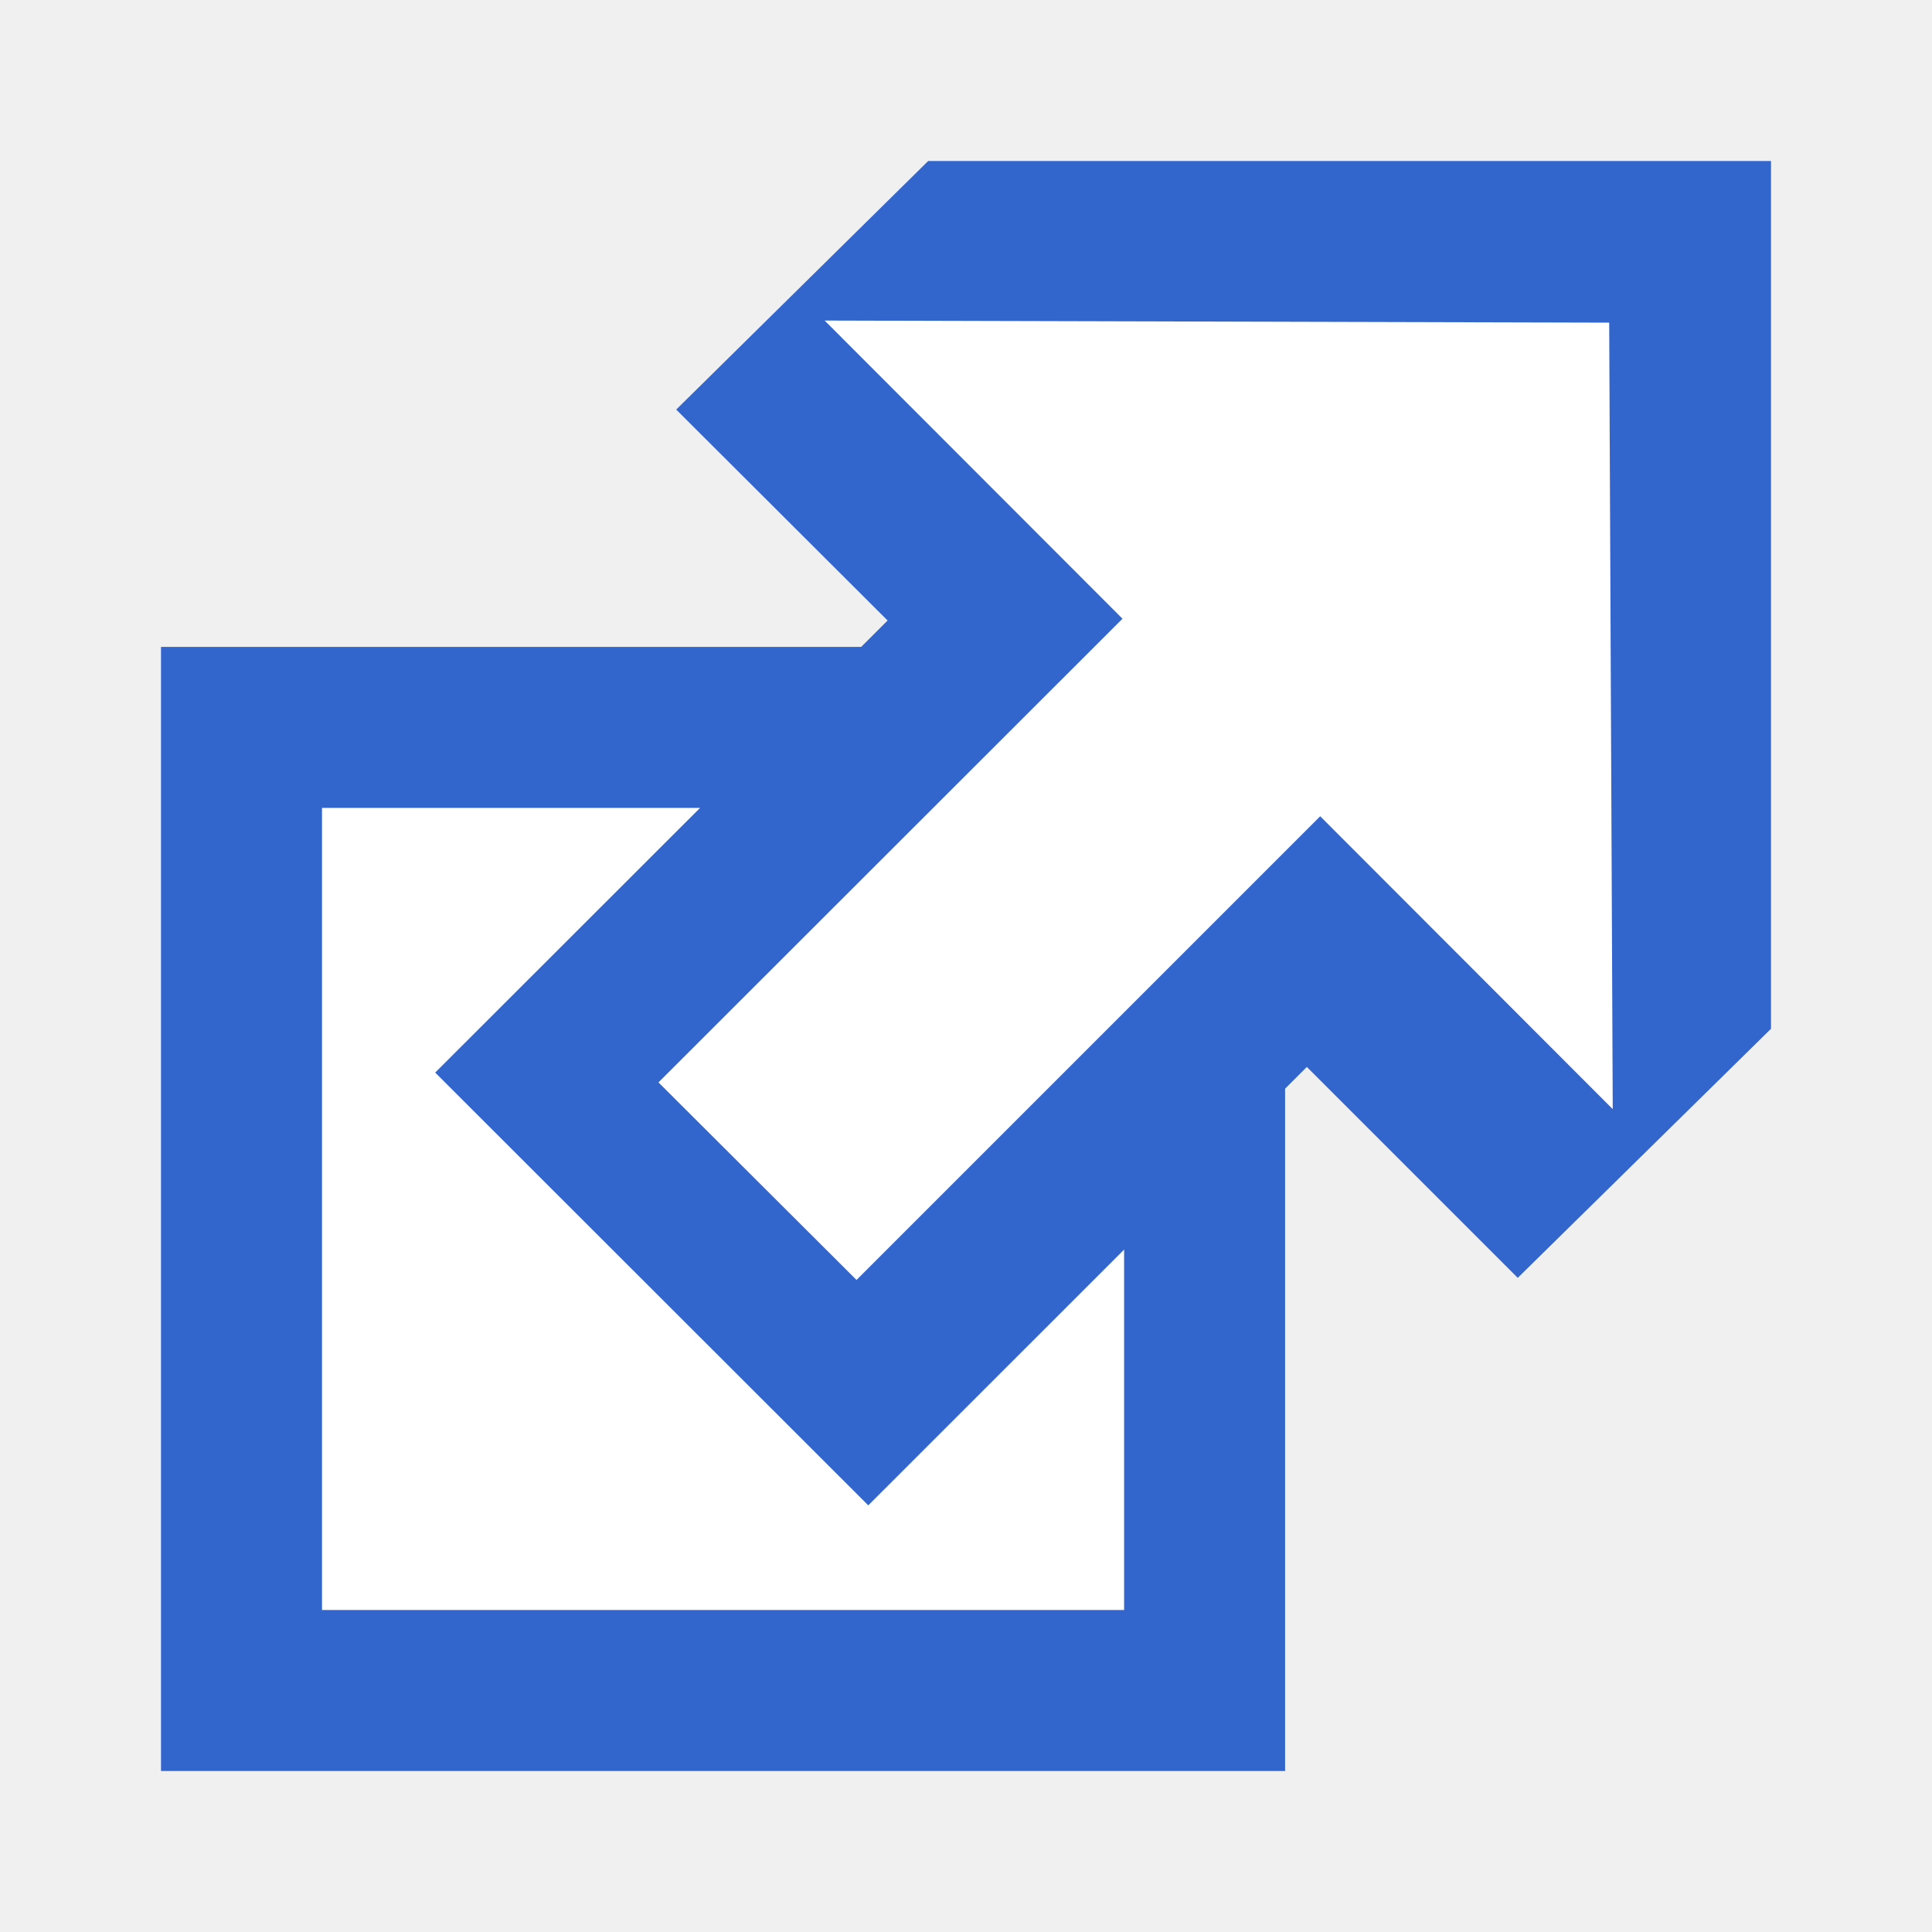
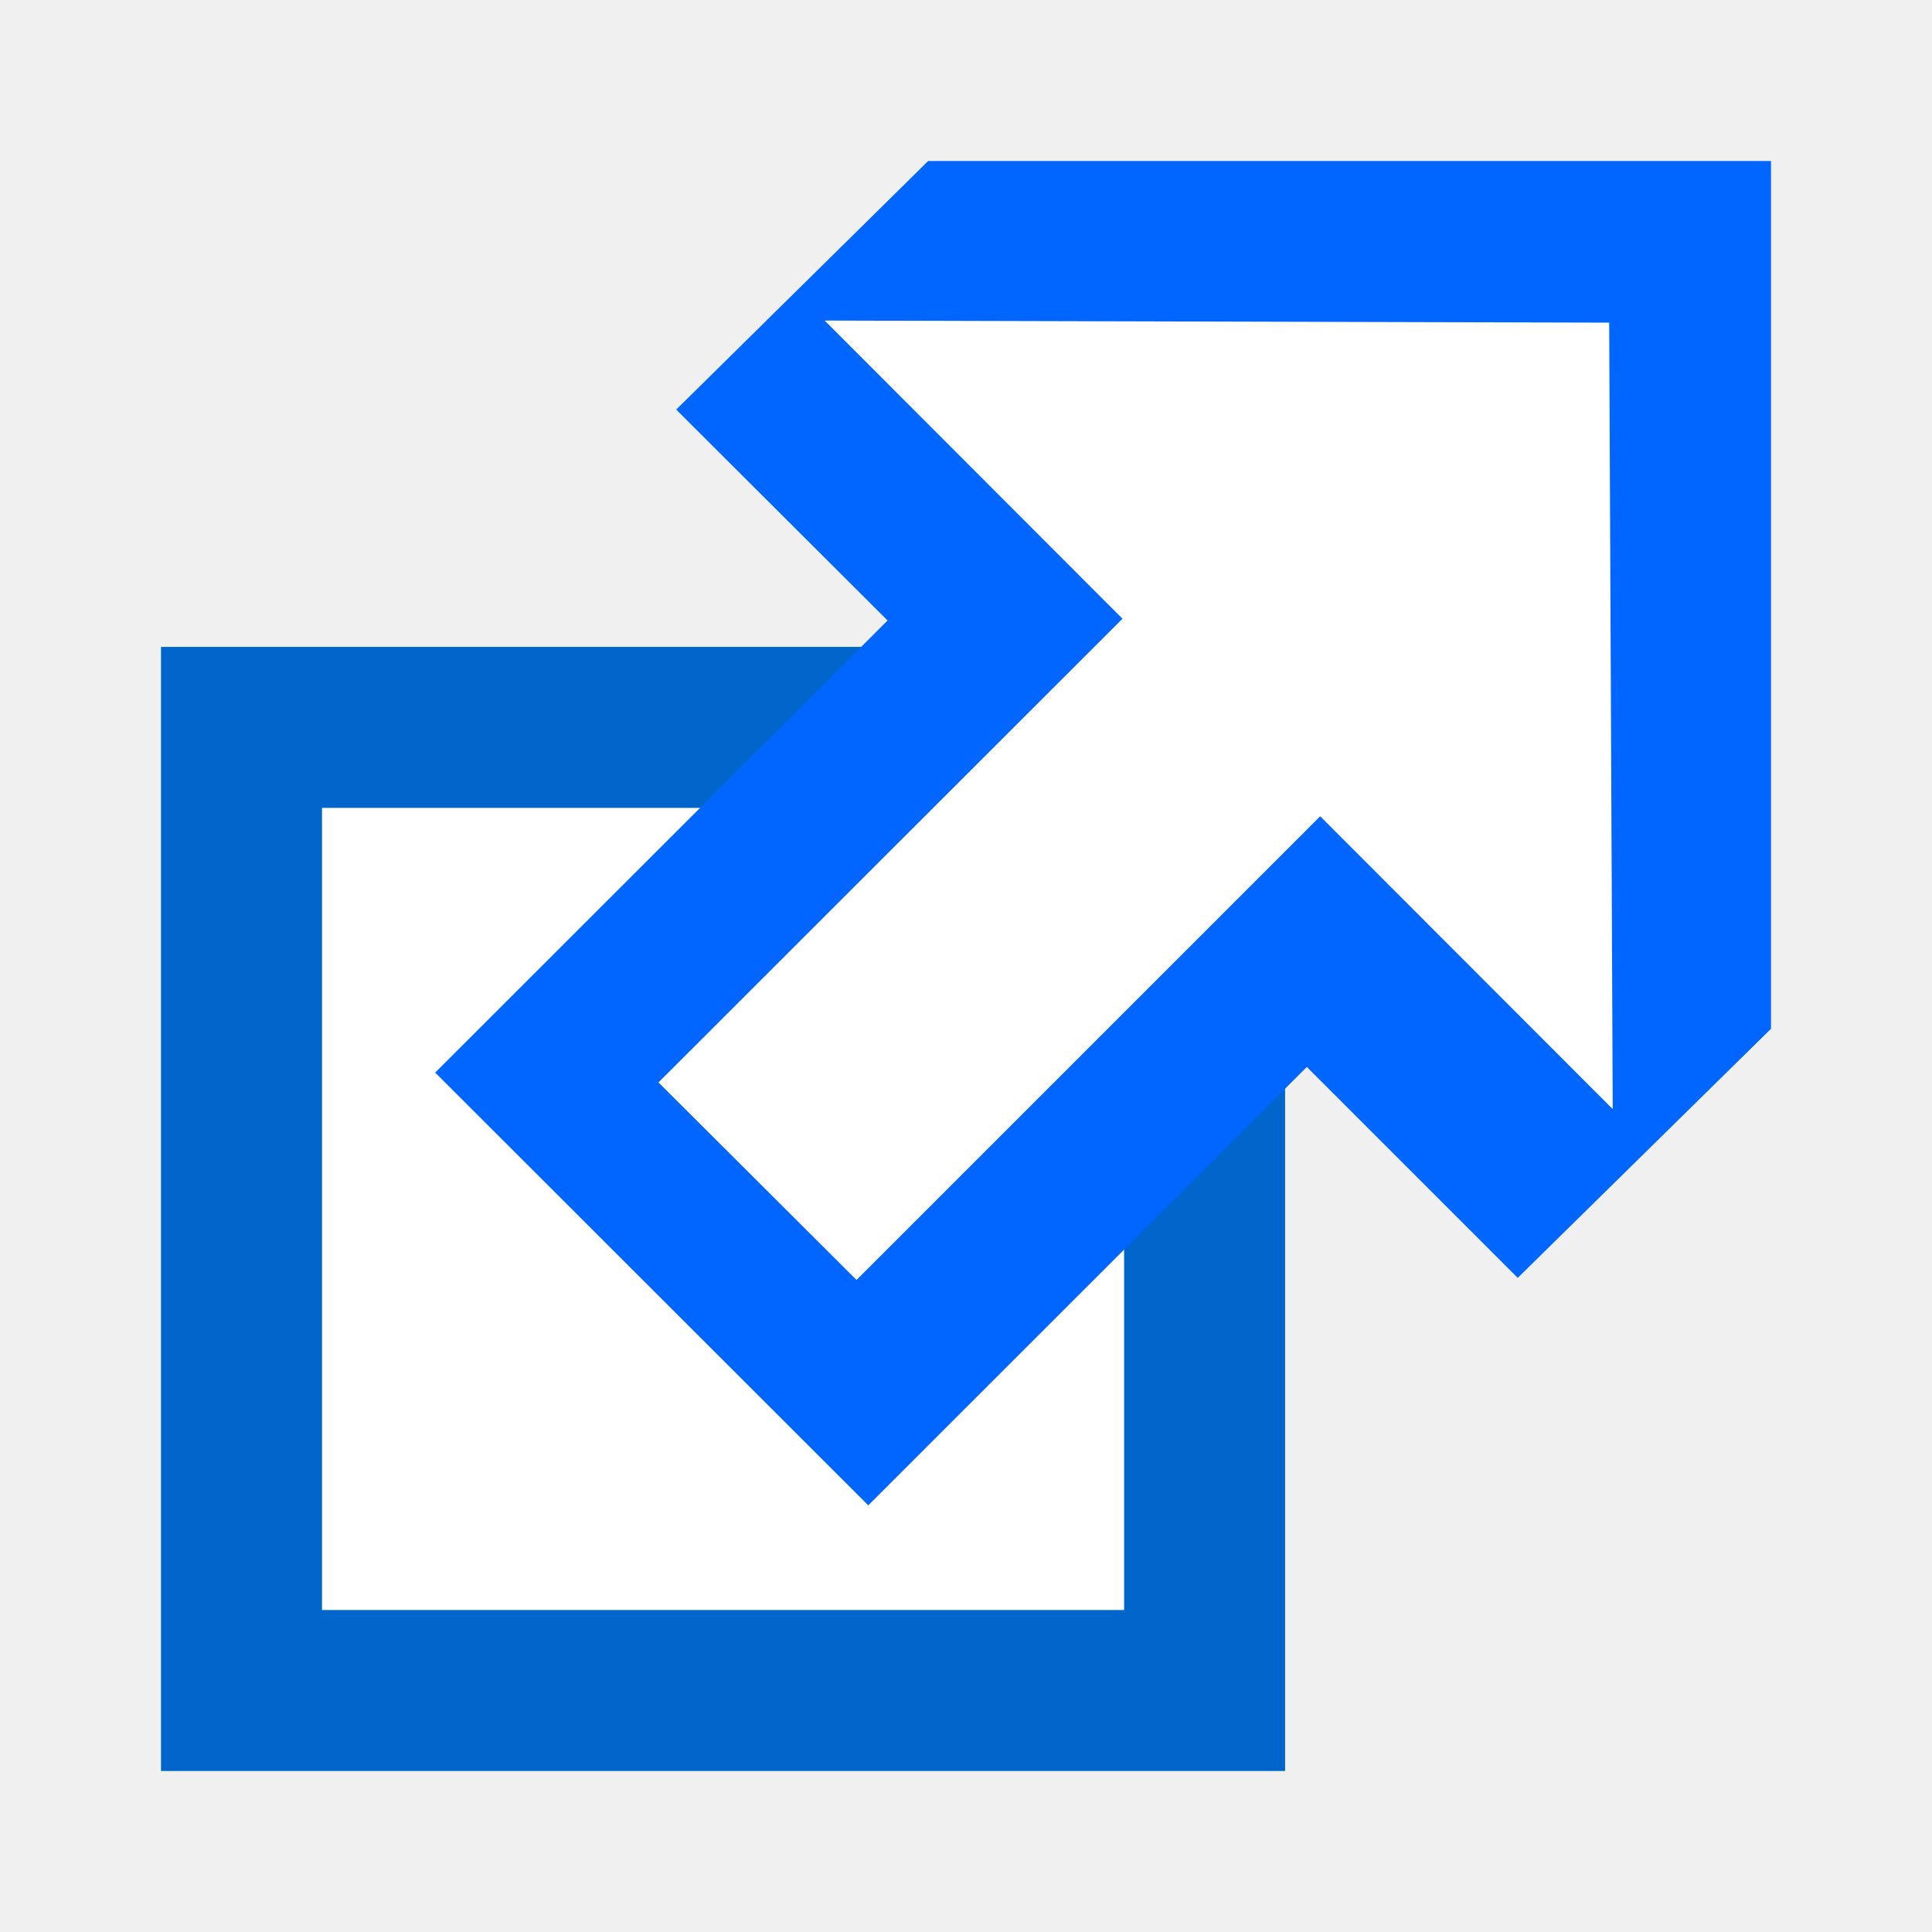
<svg xmlns="http://www.w3.org/2000/svg" width="12" height="12">
-   <path fill="#fff" stroke="#36c" d="M1.5 4.518h5.982V10.5H1.5z" />
-   <path fill="#36c" d="M5.765 1H11v5.39L9.427 7.937l-1.31-1.31L5.393 9.35l-2.69-2.688 2.81-2.808L4.2 2.544z" />
-   <path fill="#fff" d="M9.995 2.004l.022 4.885L8.2 5.07 5.32 7.95 4.09 6.723l2.882-2.88-1.85-1.852z" />
+   <path fill="#fff" stroke="#06c" d="M1.5 4.518h5.982V10.5H1.5z" />
+   <path d="M5.765 1H11v5.39L9.427 7.937l-1.31-1.31L5.393 9.35l-2.69-2.688 2.81-2.808L4.2 2.544z" fill="#06f" />
+   <path d="M9.995 2.004l.022 4.885L8.2 5.07 5.32 7.95 4.09 6.723l2.882-2.88-1.85-1.852z" fill="#fff" />
</svg>
